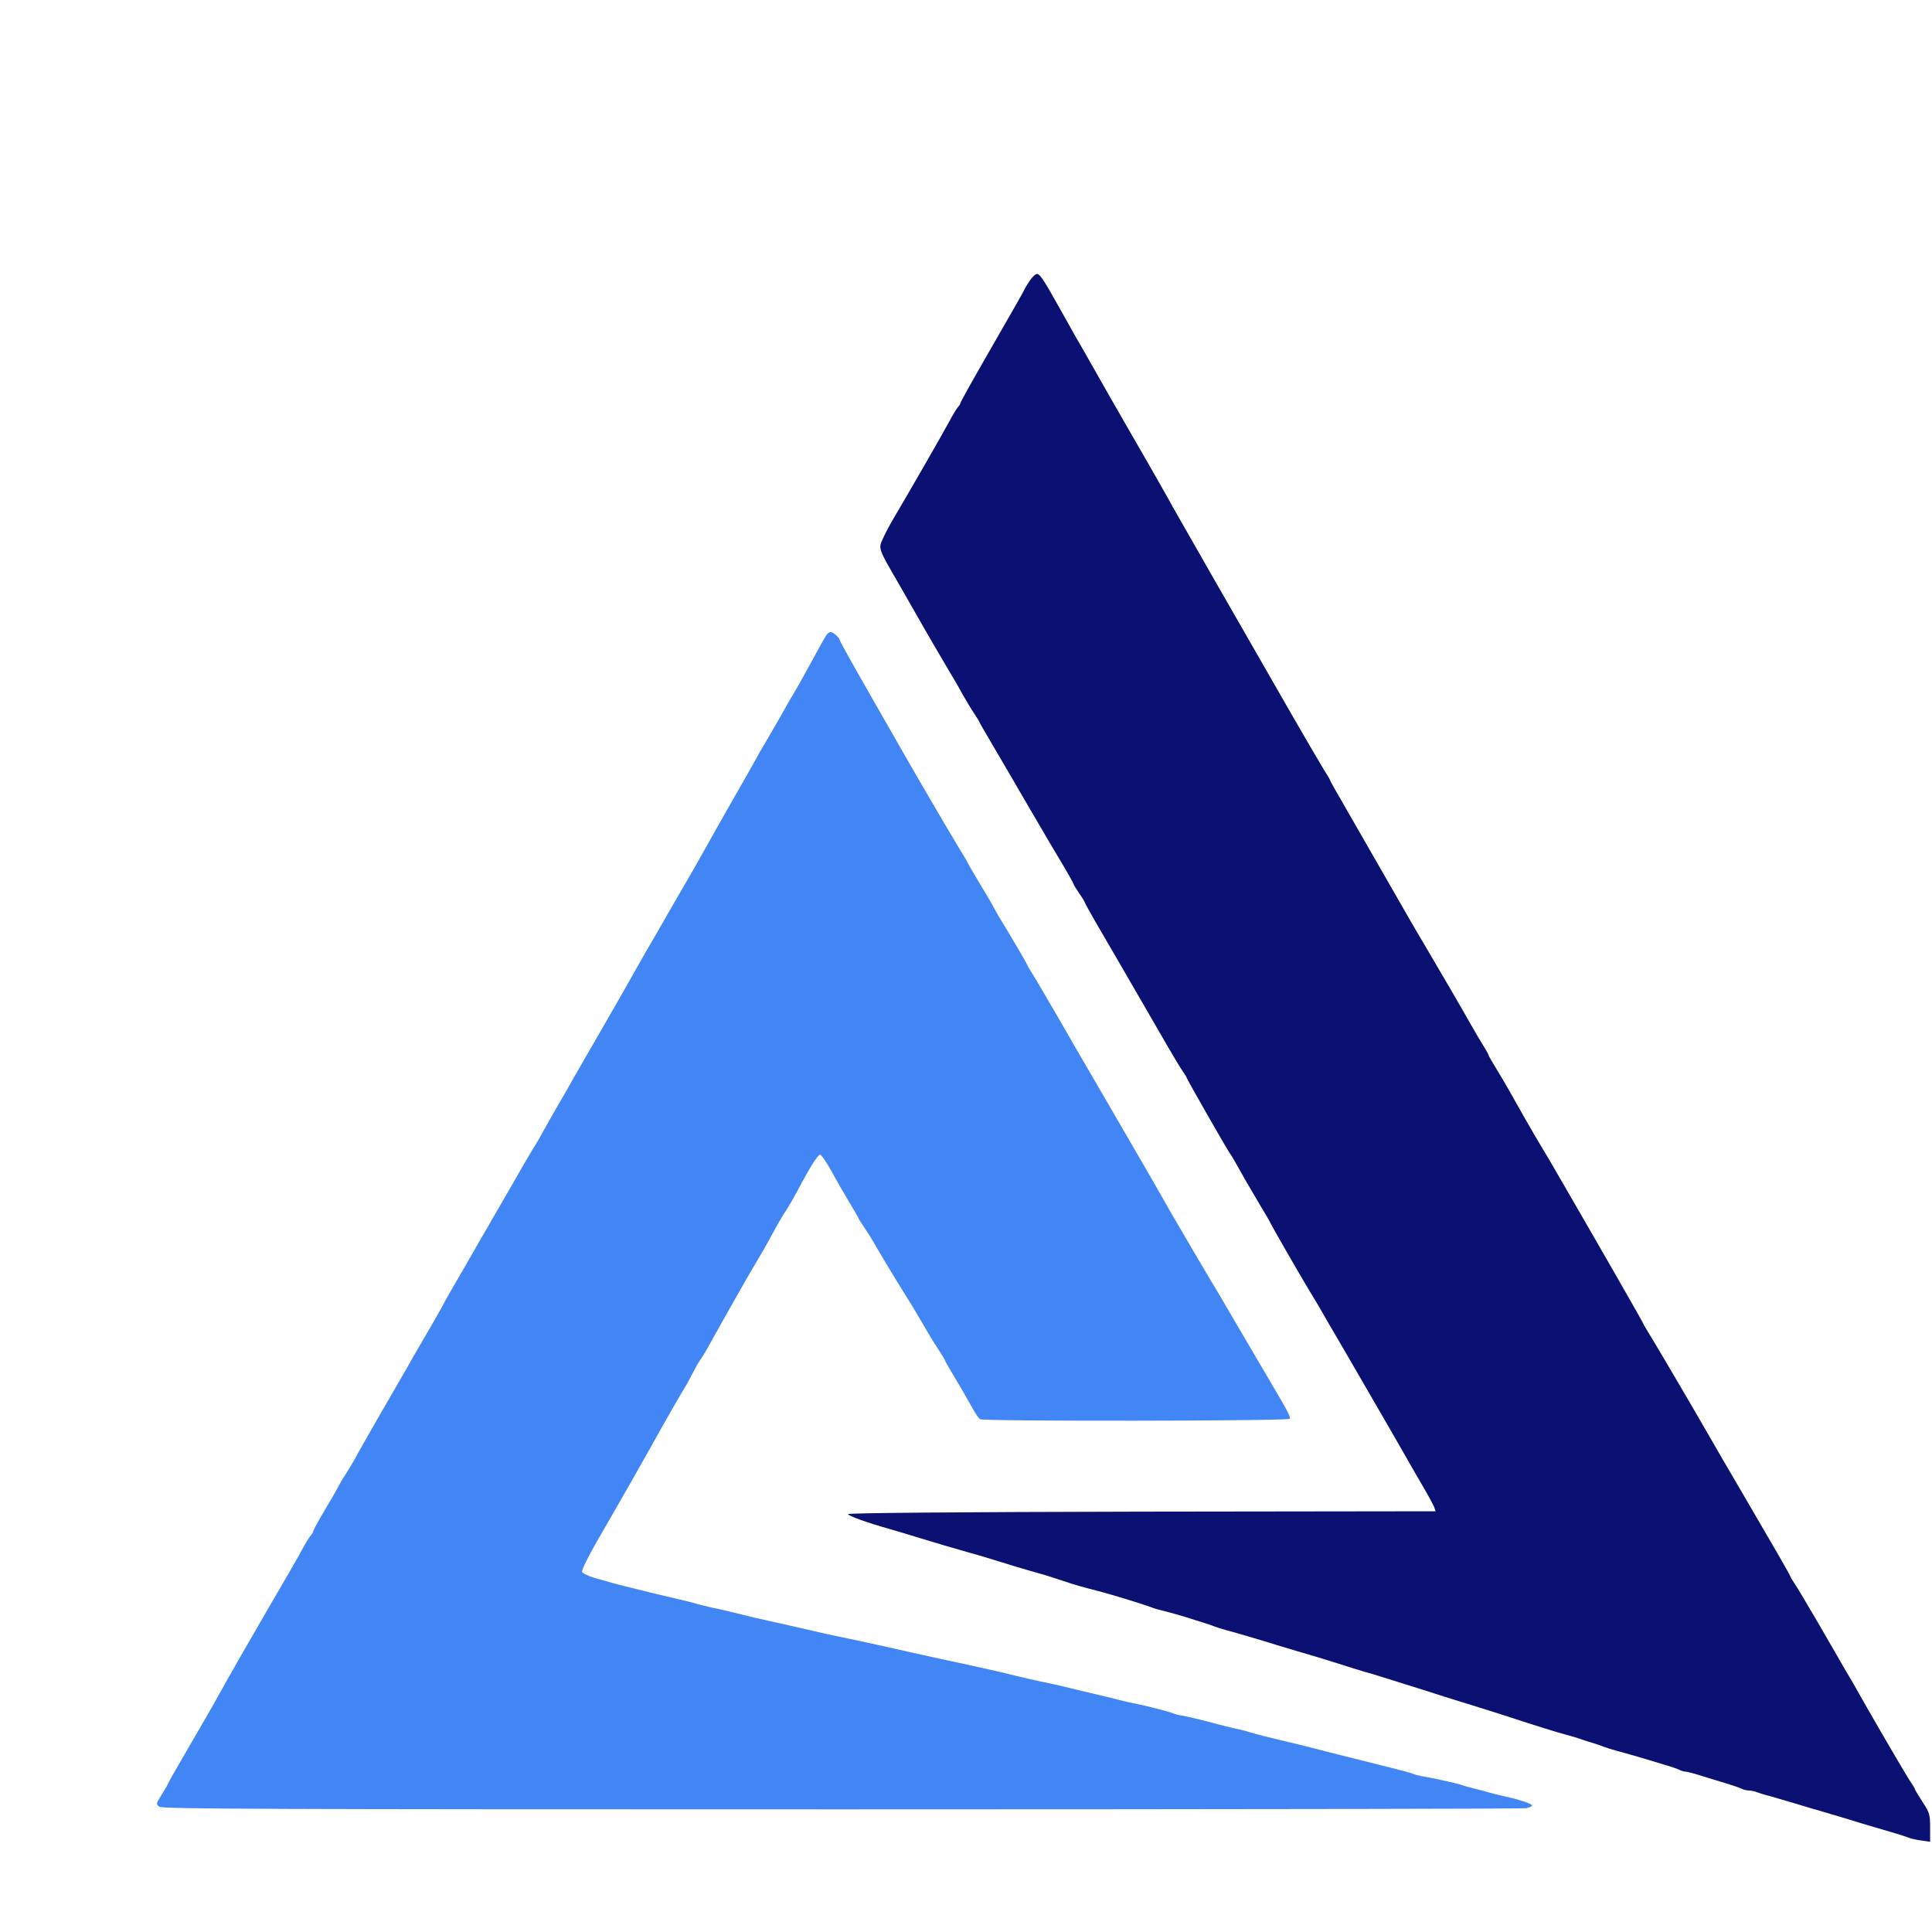
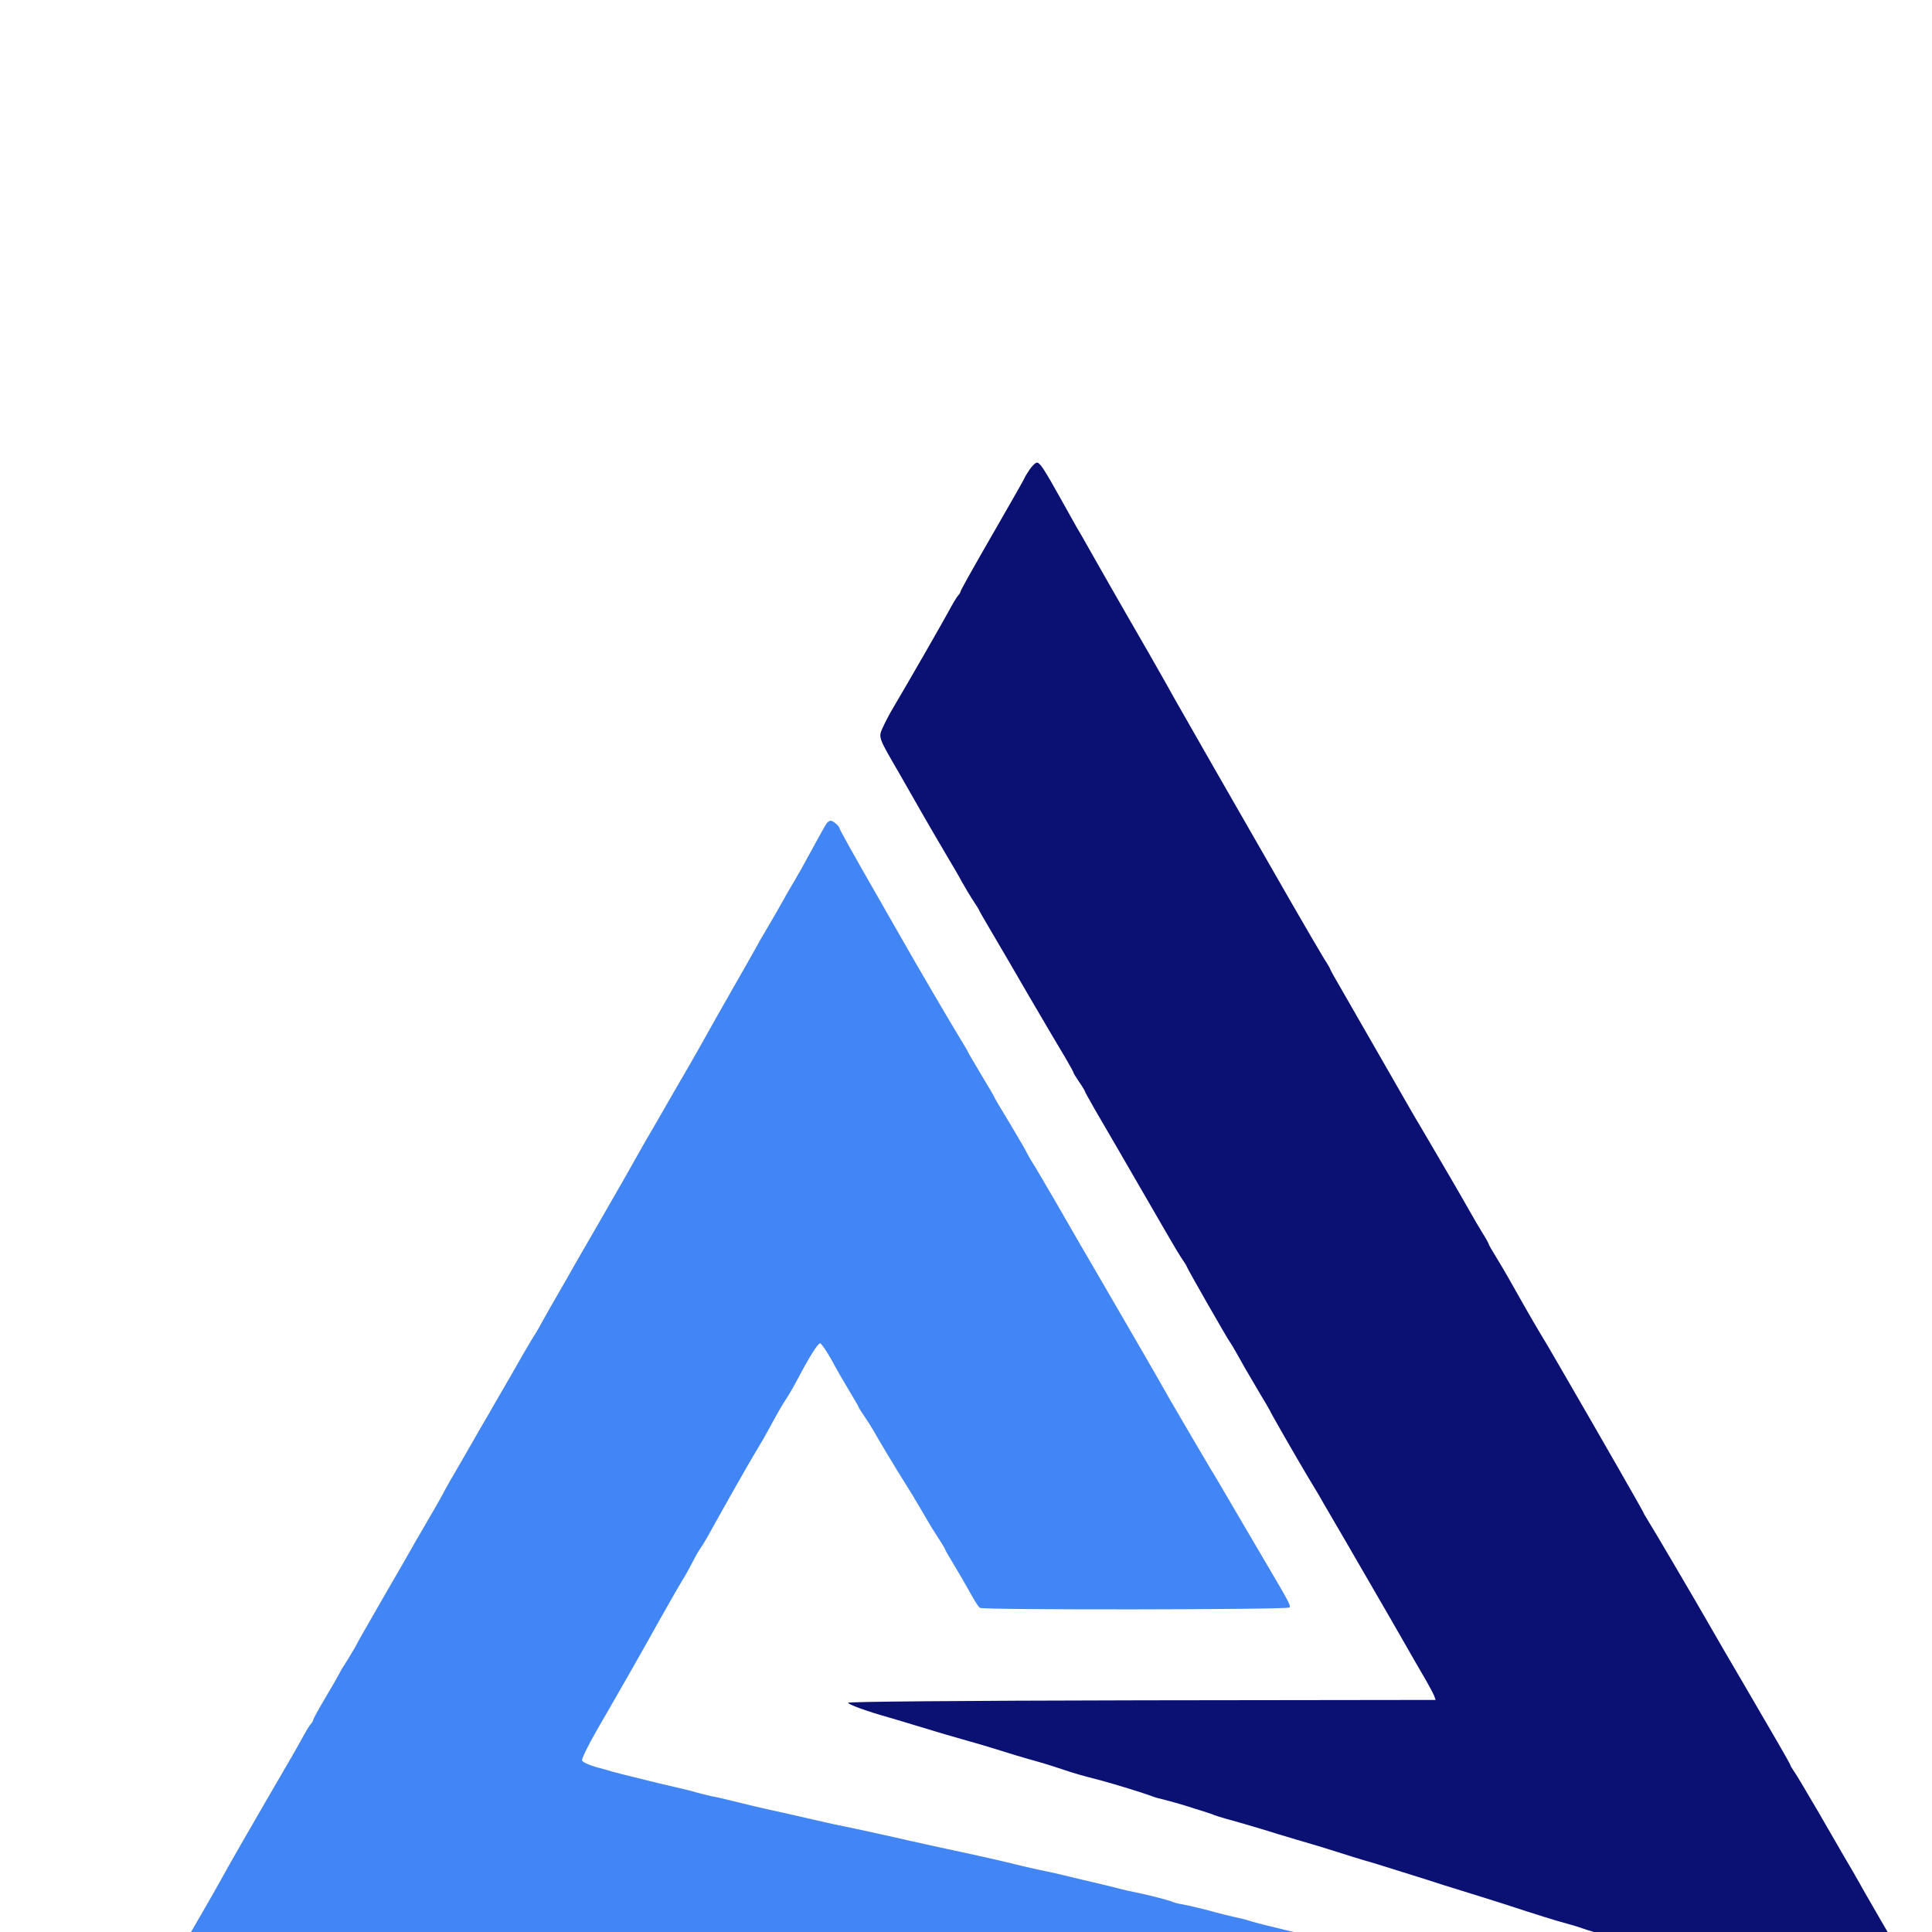
- <svg xmlns="http://www.w3.org/2000/svg" version="1.0" width="80" height="80" viewBox="0 0 1024 1000">
+ <svg xmlns="http://www.w3.org/2000/svg" version="1.0" width="80" height="80" viewBox="0 0 1024 800">
  <path fill="#0A1172" d="M545.7 136.9c-1.5 2.2-2.7 4.3-2.7 4.5 0 .2-5.9 10.7-13.2 23.3-15.2 26.4-20.8 36.4-20.8 37.1 0 .3-.6 1.3-1.4 2.1-.7.9-2.9 4.5-4.8 8.1-3.4 6.3-21.6 38-29.2 50.8-2.1 3.5-4.6 8.3-5.7 10.8-2.4 5.2-2.5 5 8.5 23.9 3.8 6.6 7.4 12.9 8 14 6.4 11.3 14.6 25.3 18.1 31.2 2.4 4 5.8 9.8 7.5 13 1.8 3.2 4.5 7.7 6.1 10.1 1.6 2.4 2.9 4.5 2.9 4.7 0 .2 2.9 5.3 6.4 11.2 3.5 5.9 12.8 21.8 20.6 35.3 7.9 13.5 16.3 27.8 18.7 31.7 2.3 4 4.3 7.5 4.3 7.9 0 .3 1.4 2.5 3 4.9 1.7 2.4 3 4.6 3 4.9 0 .2 2.3 4.4 5.1 9.3 4.6 7.8 13.9 23.9 37.8 65.2 3.9 6.8 8 13.6 9.1 15.1 1.1 1.6 2 3 2 3.3 0 .6 21.8 38.8 23 40.2.4.5 1.8 2.8 3 5 1.3 2.2 3.4 6 4.8 8.5 1.4 2.4 4.9 8.4 7.8 13.3 3 4.9 5.4 9.1 5.4 9.2 0 .5 14.6 25.9 19.7 34.4 2.5 4.1 5.3 8.8 6.3 10.5.9 1.7 4.1 7.1 7 12.1 2.9 4.9 6 10.3 7 12 .9 1.6 5.9 10.2 11 19 8.9 15.3 17.6 30.4 22.5 39 1.2 2.2 4.6 8 7.5 13 2.9 4.9 5.6 10 6.1 11.2l.8 2.3-155.7.2c-98 .2-155.7.7-155.7 1.3 0 .9 9.9 4.5 22 7.9 3.3 1 9.6 2.8 14 4.2 11.5 3.5 19.9 6 28.5 8.4 4.1 1.1 11.6 3.4 16.5 4.9 5 1.6 11 3.4 13.5 4.1 8.9 2.5 10.6 3 18.5 5.6 8.4 2.8 9.3 3 21.5 6.2 7.4 2 22.6 6.7 26.5 8.2 1.1.5 4.3 1.4 7 2 2.8.7 7.7 2.1 11 3.1 3.3 1.1 7.6 2.4 9.5 3 1.9.6 4.4 1.4 5.5 1.9 1.1.4 3.8 1.3 6 1.9 5.1 1.3 24.2 7 27.5 8.1 1.4.4 5.9 1.8 10 3 10.8 3.1 12.5 3.7 22.5 6.8 5 1.6 11 3.5 13.5 4.2 2.5.7 7 2 10 3 3 .9 10.2 3.2 16 5 5.8 1.8 13 4.1 16 5.1 3 .9 11.6 3.6 19 5.9 7.4 2.3 18.7 5.9 25 8 6.3 2 13.5 4.3 16 5 10 2.8 11.6 3.3 13.5 4 1.1.4 3.8 1.3 6 1.9 2.2.7 4.9 1.6 6 2.1 1.1.4 4 1.3 6.5 2 4.6 1.2 13.3 3.7 25 7.3 3.6 1 7.3 2.3 8.2 2.8 1 .5 2.4.9 3.1.9.8 0 4.3.9 7.8 2s9.6 3 13.4 4.1c3.9 1.2 7.8 2.5 8.7 3 1 .5 2.7.9 3.7.9 1.1 0 3 .4 4.3.9 1.3.5 4.1 1.4 6.3 1.9 2.2.6 8.5 2.5 14 4.1 5.5 1.7 11.6 3.5 13.5 4 1.9.6 8 2.4 13.5 4 5.5 1.7 11.6 3.6 13.5 4.1 8.4 2.4 17.7 5.2 19.6 6 1.2.5 4.2 1.2 6.8 1.5l4.6.7v-7.4c0-7-.2-7.9-4-13.7-2.2-3.4-4-6.4-4-6.7 0-.3-.9-1.8-1.9-3.3-1.7-2.3-13.8-23-24.3-41.3-6.3-11.2-7.4-13.1-11.1-19.3-1.9-3.3-8.3-14.3-14.1-24.4-5.9-10.1-11.6-19.7-12.7-21.2-1-1.5-1.9-2.9-1.9-3.2 0-.6-9.1-16.3-26-45.2-6.8-11.6-14-23.9-16-27.5-7.3-12.8-30.2-51.8-33.6-57.2-1.3-2.1-2.4-4-2.4-4.2 0-.4-23.2-40.9-41-71.6-4-6.9-8.1-13.9-9.1-15.7-1-1.7-2.9-4.9-4.2-7-1.3-2.1-5.3-9-8.9-15.3-8.3-14.7-9.7-17.3-14.7-25.5-2.3-3.7-4.1-6.9-4.1-7.2 0-.3-1.4-2.9-3.2-5.7-1.7-2.8-4.8-8-6.8-11.6-3.5-6.3-16.8-29.1-25.3-43.5-2.3-3.9-4.7-7.9-5.3-9-6.9-12.1-30.3-52.8-36-62.7-4.1-7-7.4-12.9-7.4-13.2 0-.3-1.5-2.9-3.4-5.8-1.8-2.9-9.5-16.1-17.1-29.3-29.1-50.6-59.6-103.9-62.9-109.8-1.8-3.4-7.8-13.9-13.1-23.2-15.1-26.1-28.4-49.5-31.5-55-1.5-2.8-4.5-7.9-6.6-11.5-2-3.6-5.8-10.3-8.4-15-8.2-14.7-10.6-18.5-12.2-18.8-.8-.2-2.6 1.5-4.1 3.7z" />
  <path fill="#4285F4" d="M438.3 324.2c-.6.7-4.1 6.9-7.8 13.8s-8 14.5-9.5 17-3.9 6.5-5.2 9c-3.4 6-5.9 10.4-9.8 17-1.8 3-4.5 7.7-6 10.5-1.5 2.7-7.1 12.6-12.5 22-5.3 9.3-11.2 19.7-13 23-1.8 3.3-6.5 11.6-10.5 18.5s-9 15.4-11 19c-2 3.6-5.3 9.2-7.2 12.5-2 3.3-5.8 10-8.6 15-2.7 4.9-10.7 18.9-17.7 31-7 12.1-13.9 24.1-15.4 26.7-1.4 2.6-5 8.9-8 14s-6.7 11.8-8.4 14.8c-1.6 3-3.3 5.9-3.7 6.5-.4.5-3.4 5.5-6.6 11-3.1 5.5-8.2 14.3-11.2 19.5-3 5.2-6.3 10.8-7.2 12.5-1 1.6-6.7 11.5-12.7 22-6.1 10.4-11.2 19.4-11.4 20-.3.8-9.1 16-12.9 22.5-.5.8-2.5 4.2-4.3 7.5-1.9 3.3-9.1 15.9-16.1 27.9-6.9 12-12.6 22-12.6 22.2 0 .3-4.4 7.7-7.8 12.9-.6 1.1-1.5 2.7-1.9 3.5-.4.8-3.5 6.3-7 12.1-3.5 5.9-6.3 11-6.3 11.5 0 .4-.6 1.5-1.4 2.3-.7.9-2.7 4.1-4.3 7.1-3.7 6.7-4.1 7.5-19 33-11.3 19.5-19.4 33.6-24.3 42.5-3.8 6.9-11.1 19.5-19.7 34.3-4.6 7.8-8.3 14.4-8.3 14.7 0 .2-1.4 2.7-3.2 5.5-3.1 5-3.2 5.3-1.3 6.6 1.6 1.2 55.6 1.4 361.6 1.4 197.8 0 361.1-.3 362.8-.6 1.7-.4 3.1-1 3.1-1.4 0-1-7-3.3-15-5-3-.7-6.6-1.6-8-2-1.4-.5-4.7-1.3-7.5-2-2.7-.7-5.9-1.5-7-2-1.9-.7-14.9-3.6-21-4.6-1.6-.3-3.9-.9-5-1.4-1.1-.5-13.2-3.6-27-7-13.7-3.4-26.3-6.6-28-7.1-1.6-.4-7-1.8-12-2.9-9.7-2.3-15.6-3.8-19.5-5-1.4-.5-5-1.4-8-2-3-.7-6.8-1.6-8.5-2.1-5.3-1.5-15.9-4.1-19-4.6-1.6-.2-3.9-.8-5-1.3-2.2-.9-13.5-3.8-20-5.1-2.2-.4-5.8-1.2-8-1.8-2.2-.6-5.8-1.5-8-2-4.7-1.1-20.3-4.8-26-6.2-2.2-.5-6-1.3-8.5-1.8s-7.2-1.6-10.5-2.4c-9.2-2.3-22.5-5.3-38.5-8.7-8-1.7-17.2-3.8-20.5-4.5-6.2-1.5-31.8-7.1-39-8.5-2.2-.5-7-1.5-10.7-2.4-9-2.1-19.3-4.4-24.8-5.6-2.5-.5-8.8-2-14-3.3-5.2-1.3-12.2-3-15.5-3.6-3.3-.7-7.1-1.7-8.5-2.1-1.4-.5-6.8-1.8-12-3s-11.1-2.6-13-3.1c-13.2-3.2-16.8-4.2-19.5-4.9-1.6-.5-5.8-1.7-9.2-2.6-3.4-1-6.5-2.5-6.8-3.3-.3-.8 3.2-8 7.8-16 13.9-24 23.9-41.6 34.2-60.1 5.4-9.6 10.6-18.6 11.5-20 1-1.5 3-5.1 4.5-8 1.5-3 3.5-6.6 4.5-8 1-1.4 2.8-4.3 4-6.5 9.1-16.4 22-39.2 25.6-45.1 2.4-3.9 5.6-9.5 7.2-12.5 4.2-7.8 7.2-13 9.2-15.9.9-1.4 3.3-5.4 5.2-9 6.8-12.9 11.2-20 12.5-20     .6 0 3.3 3.9 6 8.7 2.6 4.9 6.9 12.3 9.5 16.6 2.6 4.3 4.8 8.1 4.8 8.3 0 .3 1.3 2.4 2.9 4.7 1.6 2.3 3.8 5.8 4.9 7.7 3.7 6.5 11.5 19.5 16.1 26.8 5 8 4.9 7.8 10.4 17.2 4.4 7.6 5.3 9 9 14.7 1.5 2.3 2.7 4.4 2.7 4.6 0 .3 1.8 3.5 4.1 7.2 4 6.7 5.8 9.8 10.7 18.5 1.4 2.5 3 4.8 3.6 5.2 1.7 1.2 163.4 1 164.1-.2.6-1-.2-2.7-10.4-20-4.1-6.9-10.4-17.7-14.1-24-12.5-21.4-16.1-27.5-17.1-29-1.8-3-19.2-32.6-21.7-37-7.2-12.8-17.2-30-35.2-61-7.9-13.5-19.2-33-25.2-43.5-6.1-10.4-11.7-20.1-12.7-21.5-.9-1.4-2.3-3.8-3.1-5.5-.8-1.6-5-8.7-9.2-15.8-4.3-7-7.8-12.9-7.8-13.2 0-.2-3.1-5.6-7-12-3.8-6.4-7-11.8-7-12 0-.2-1.7-3.2-3.9-6.7-5.7-9.3-24.9-42.2-30.6-52.3-1.3-2.2-9.3-16.3-17.9-31.3-8.6-15-15.6-27.6-15.6-28.1 0-1.1-3.4-4.1-4.7-4.1-.6 0-1.5.6-2 1.2z" />
</svg>
